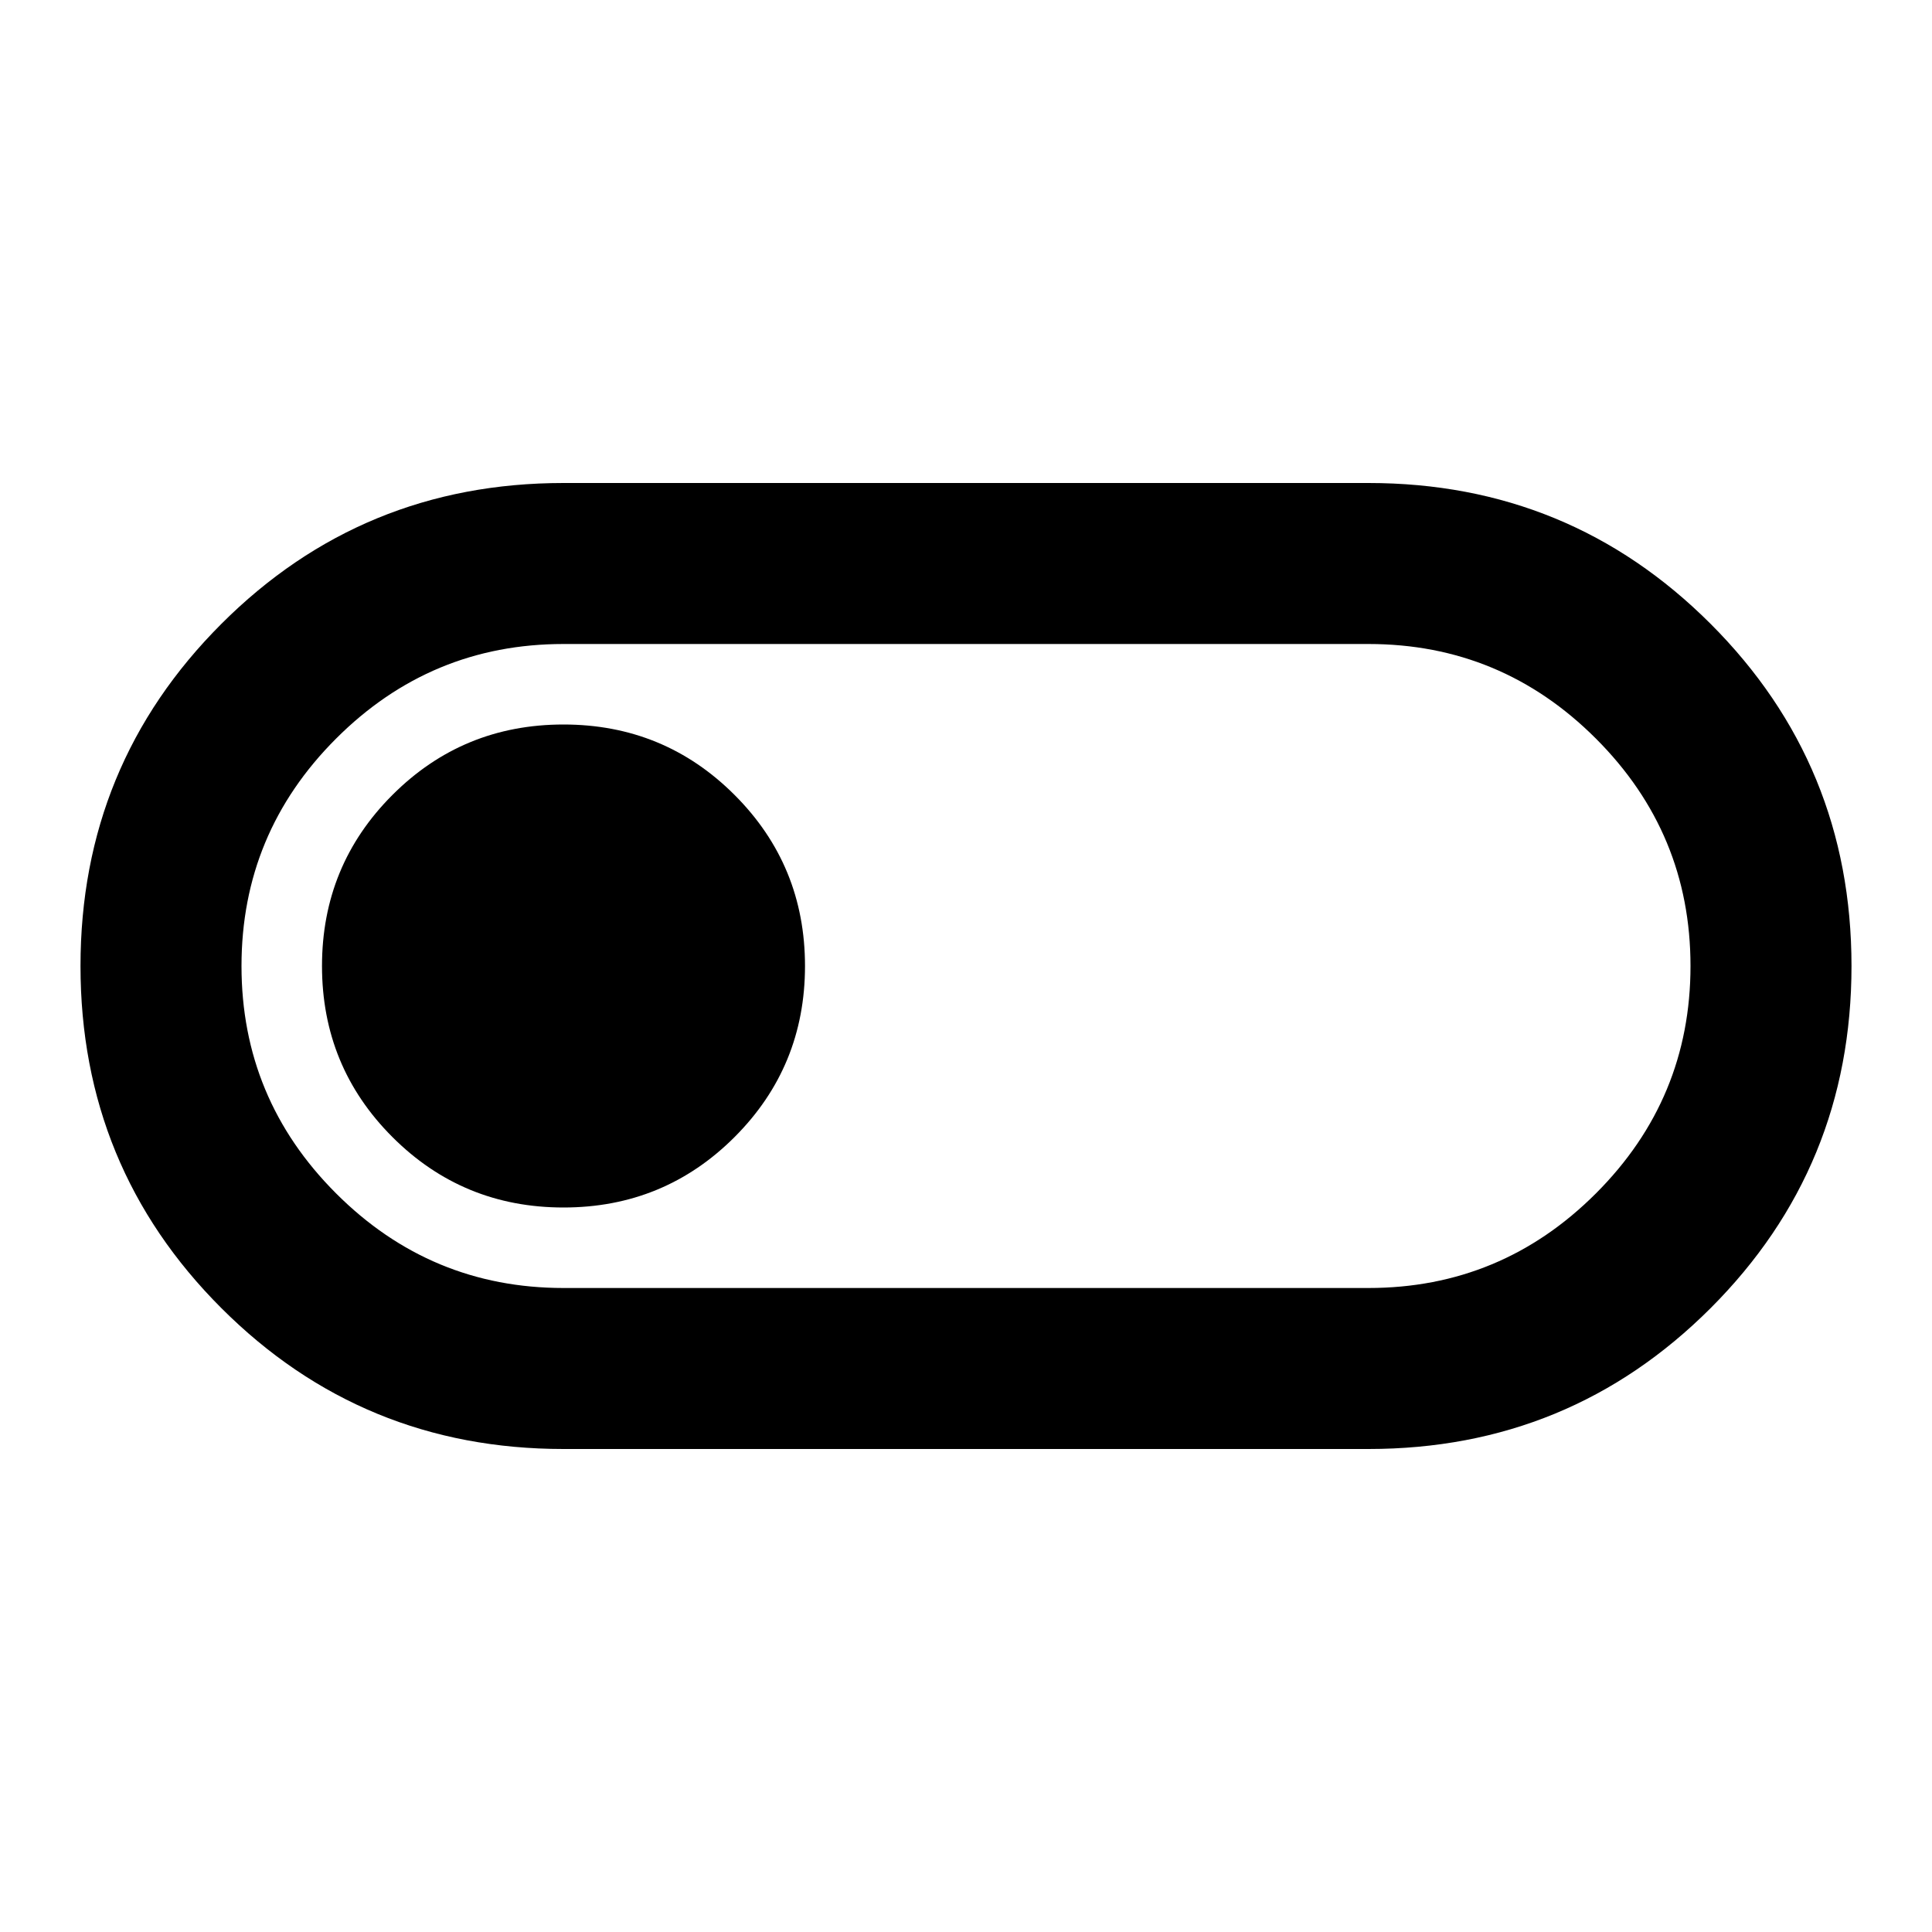
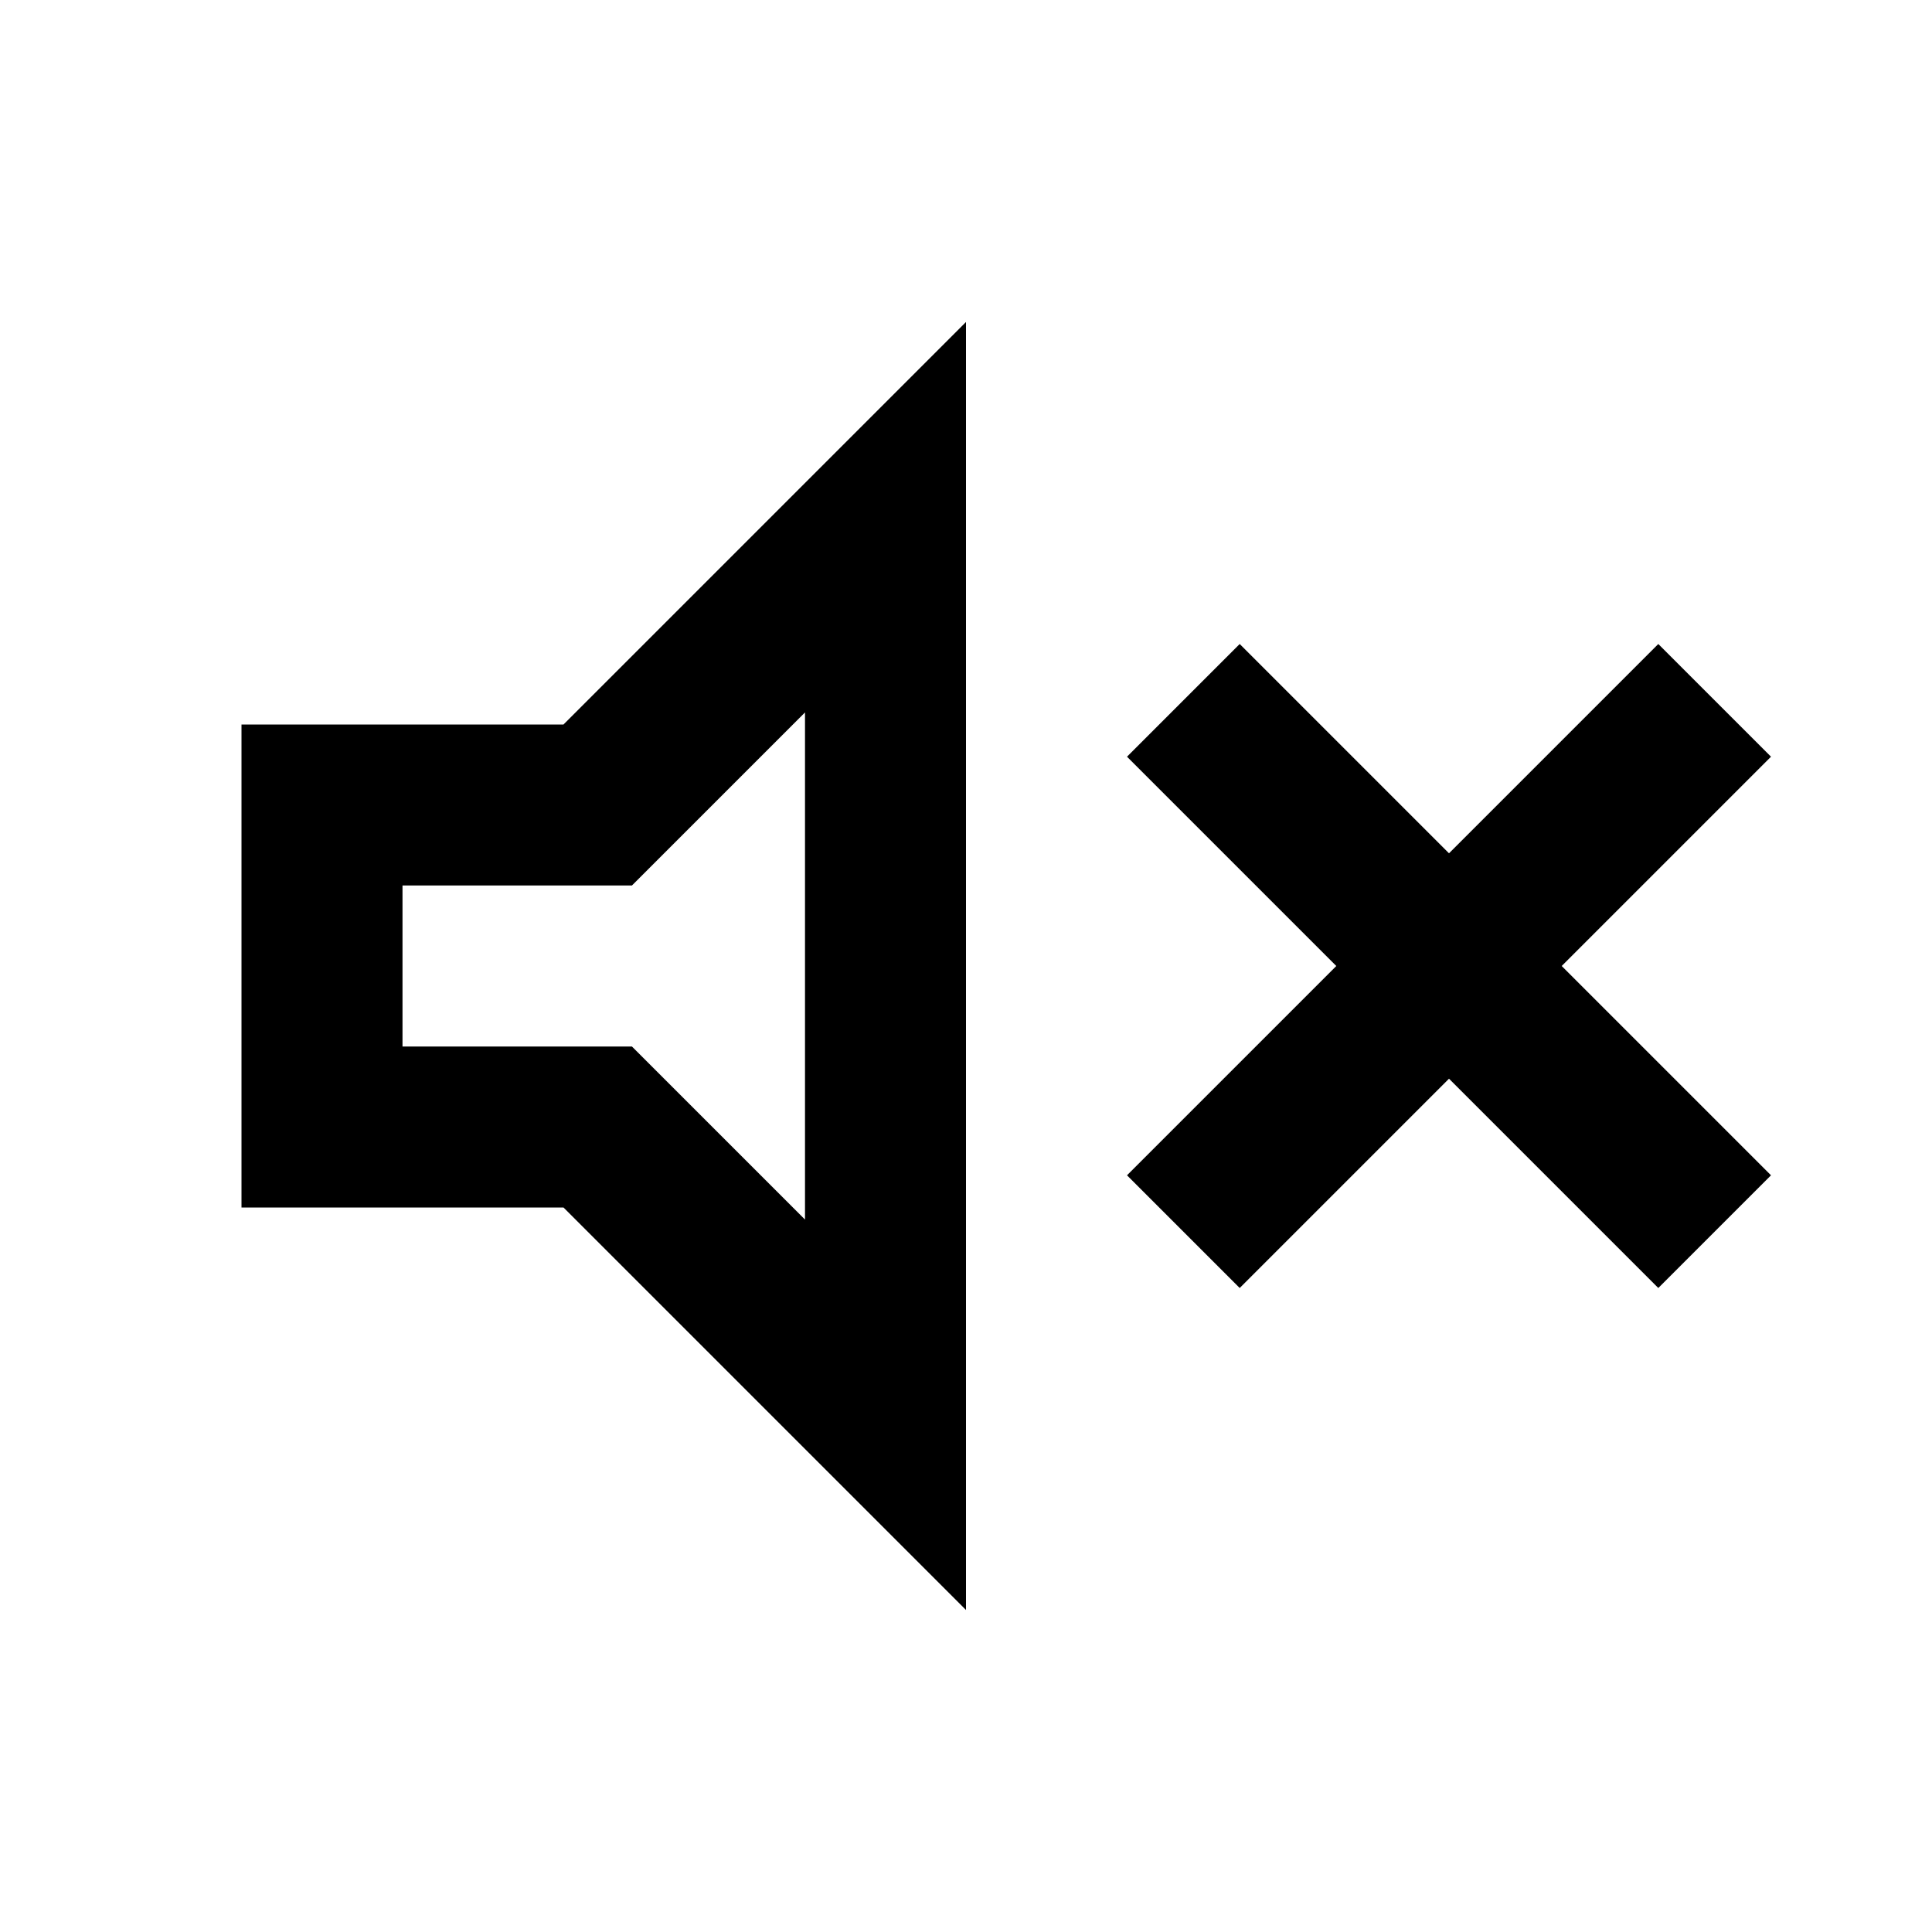
<svg xmlns="http://www.w3.org/2000/svg" height="24px" viewBox="0 -960 960 960" width="24px" fill="#000000">
-   <path d="M280-240q-100 0-170-70T40-480q0-100 70-170t170-70h400q100 0 170 70t70 170q0 100-70 170t-170 70H280Zm0-80h400q66 0 113-47t47-113q0-66-47-113t-113-47H280q-66 0-113 47t-47 113q0 66 47 113t113 47Zm0-40q50 0 85-35t35-85q0-50-35-85t-85-35q-50 0-85 35t-35 85q0 50 35 85t85 35Zm200-120Z" />
+   <path d="m616-320-56-56 104-104-104-104 56-56 104 104 104-104 56 56-104 104 104 104-56 56-104-104-104 104Zm-496-40v-240h160l200-200v640L280-360H120Zm280-246-86 86H200v80h114l86 86v-252ZM300-480Z" />
</svg>
